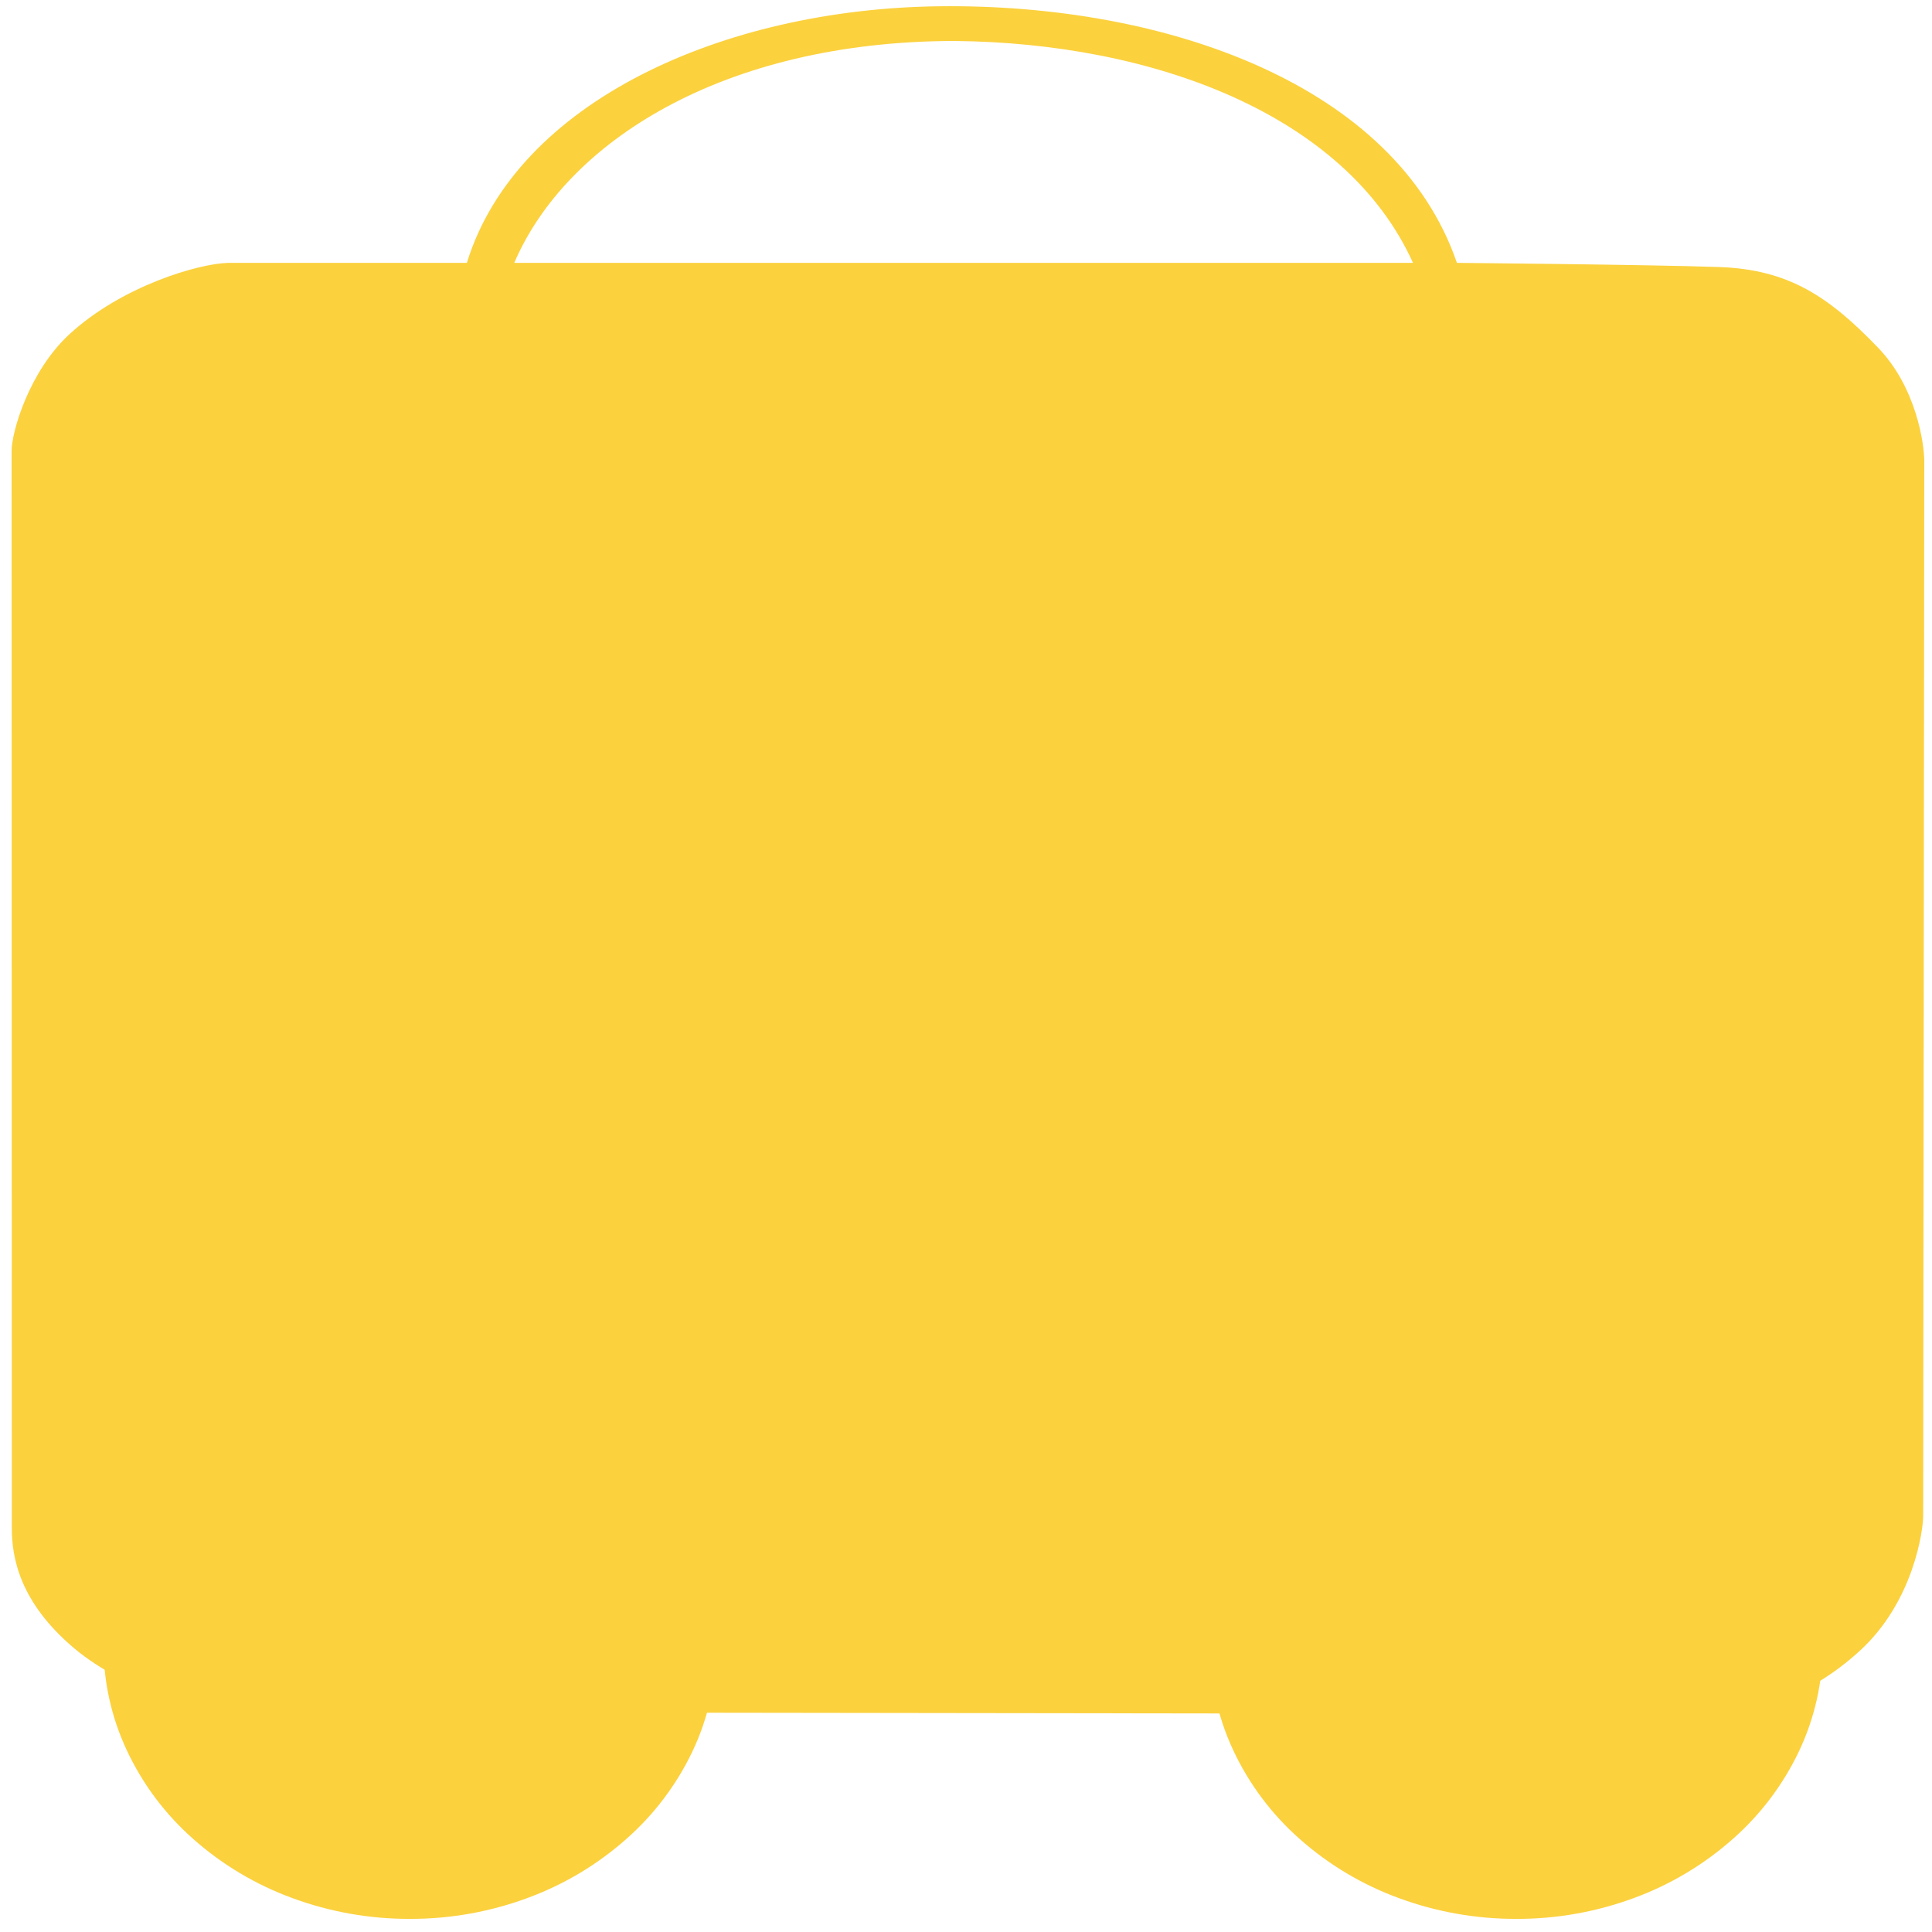
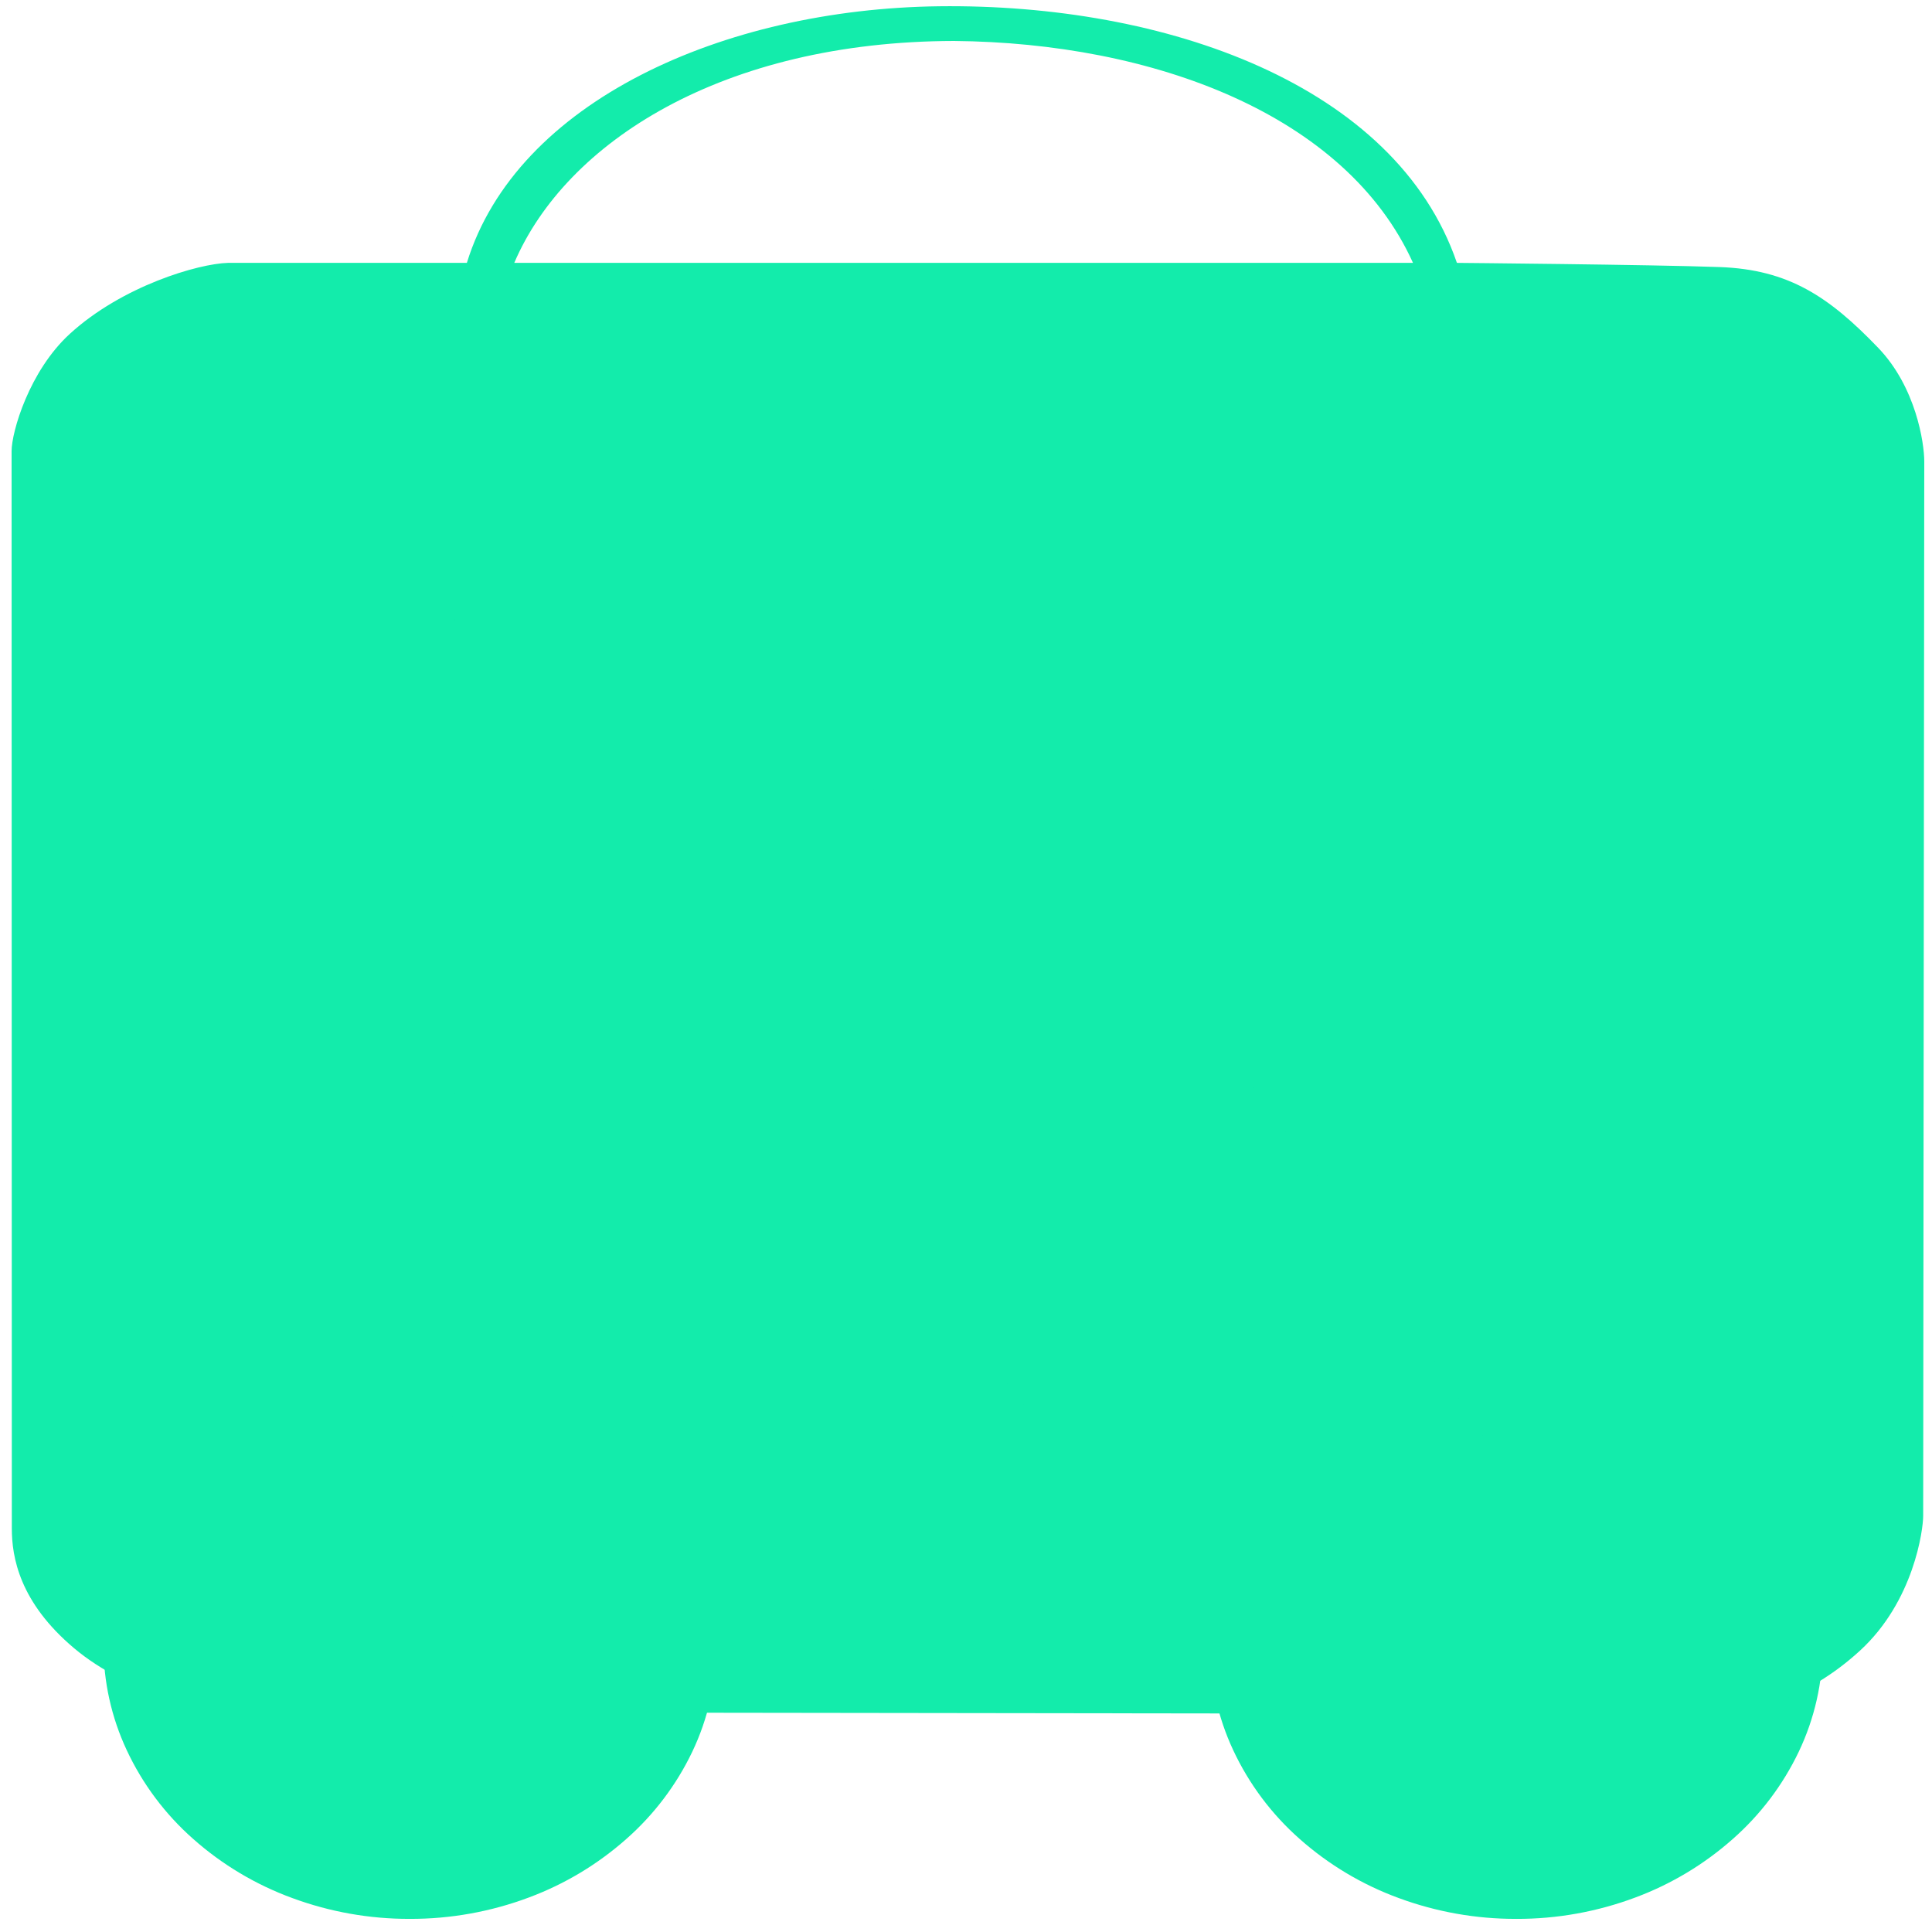
<svg xmlns="http://www.w3.org/2000/svg" width="1000" height="1000" viewBox="0 0 1000 1000">
  <defs>
    <style>
            .cls-1 {
-             clip-path: url(#clip-Spazastop);
+             clip-path: url(#clip-Youkeep);
            }

            .cls-2 {
-             fill: #FBD13E;
+             fill: #13ECAB;
            }

            .cls-3 {
-             fill: #FBD13E;
+             fill: #13ECAB;
            }

            .cls-4 {
-             fill: #FBD13E;
+             fill: #13ECAB;
            }

            .cls-5 {
            fill: none;
            }

            .cls-6, .cls-7 {
            stroke: none;
            }

            .cls-7 {
-             fill: #FBD13E;
+             fill: #13ECAB;
            }

            .cls-8 {
            fill: none;
            }
        </style>
-     <clipPath id="clip-Spazastop">
+     <clipPath id="clip-Youkeep">
      <rect width="1000" height="1000" />
    </clipPath>
  </defs>
-   <g id="Spazastop" class="cls-1">
+   <g id="Youkeep" class="cls-1">
    <rect class="cls-8" width="1000" height="1000" />
    <g id="Group_1925" data-name="Group 1925">
      <g id="Group_1924" data-name="Group 1924" transform="translate(6 3.21)">
        <g id="Group_1892" data-name="Group 1892">
          <path id="Subtraction_1" data-name="Subtraction 1" class="cls-2" d="M158.4,142.692a174.211,174.211,0,0,1-60.619-10.76,160.021,160.021,0,0,1-51.389-30.652,140.727,140.727,0,0,1-34.37-45.94A127.63,127.63,0,0,1,0,1.15c0-.315,0-.626,0-.94H317.193V0c0,.321.005.646.005.969V1.15a127.677,127.677,0,0,1-12.465,55.088,141.381,141.381,0,0,1-33.995,44.991,160.39,160.39,0,0,1-50.422,30.337,174.189,174.189,0,0,1-61.747,11.125Z" transform="translate(47.564 847.308)" />
          <path id="Subtraction_2" data-name="Subtraction 2" class="cls-2" d="M158.389,224.059A174.208,174.208,0,0,1,97.772,213.3a160.055,160.055,0,0,1-51.39-30.651,140.78,140.78,0,0,1-34.366-45.943A127.636,127.636,0,0,1,0,82.516c0-.31,0-.627,0-.936H287.463V0c19.453,24.154,29.73,52.688,29.73,82.516A127.686,127.686,0,0,1,304.728,137.6,141.378,141.378,0,0,1,270.735,182.6a160.376,160.376,0,0,1-50.42,30.338,174.18,174.18,0,0,1-61.746,11.125Z" transform="translate(620.278 765.941)" />
          <path id="Cart_4_" class="cls-3" d="M915.713,210.47c-35.933-1.275-135.879-2.162-135.879-2.162C748.157,115.952,628.852,74.049,511.75,75.493,400.037,76.87,293.122,124.873,267.387,208.307H143.781c-15.511.432-54.814,11.983-81.877,36.718-21.066,19.254-30.165,50.8-30.165,60.737l.121,557.456c-.03,15.045,4,38.393,32.3,62.2s70.985,33.024,80.884,33.024L913.1,959.459c17.3,0,47.406-7.21,75.35-32.829s32.724-62.65,32.724-69.747l.563-545.776c0-9.552-4.3-38.512-23.868-58.85C972.5,225.88,951.646,211.746,915.713,210.47ZM757.1,208.307H291.923C318.634,145.85,399.76,93.7,519.545,93.449c103.008.93,202.831,37.994,237.557,114.859Z" transform="translate(-31.739 -75.457)" />
        </g>
      </g>
      <g id="XMLID_1_" transform="translate(234.202 280.737)">
        <path id="XMLID_2_" class="cls-4" d="M359.466,566V482.612L473.245,633.918H697.981l-58.02-89.833-193.82-26.969,163.138-22.6-53-73.688L357.482,395.009,546,370.248c10.548-15.054,28.372-39.993,28.372-39.993l25.963-35.286-149.3-19.936L632.717,250.4,698,161.2H465.953L359.466,312.16V161.2H158.807s.907,155.441,0,325.365L157.9,633.918H359.466Z" transform="translate(-157.9 -161.197)" />
      </g>
    </g>
    <g id="Path_3113" data-name="Path 3113" class="cls-5" transform="translate(98 159)">
      <path class="cls-6" d="M55,28h0Z" />
      <path class="cls-7" d="M 0 28 L 55 28 L 0 28 Z" />
    </g>
  </g>
</svg>
